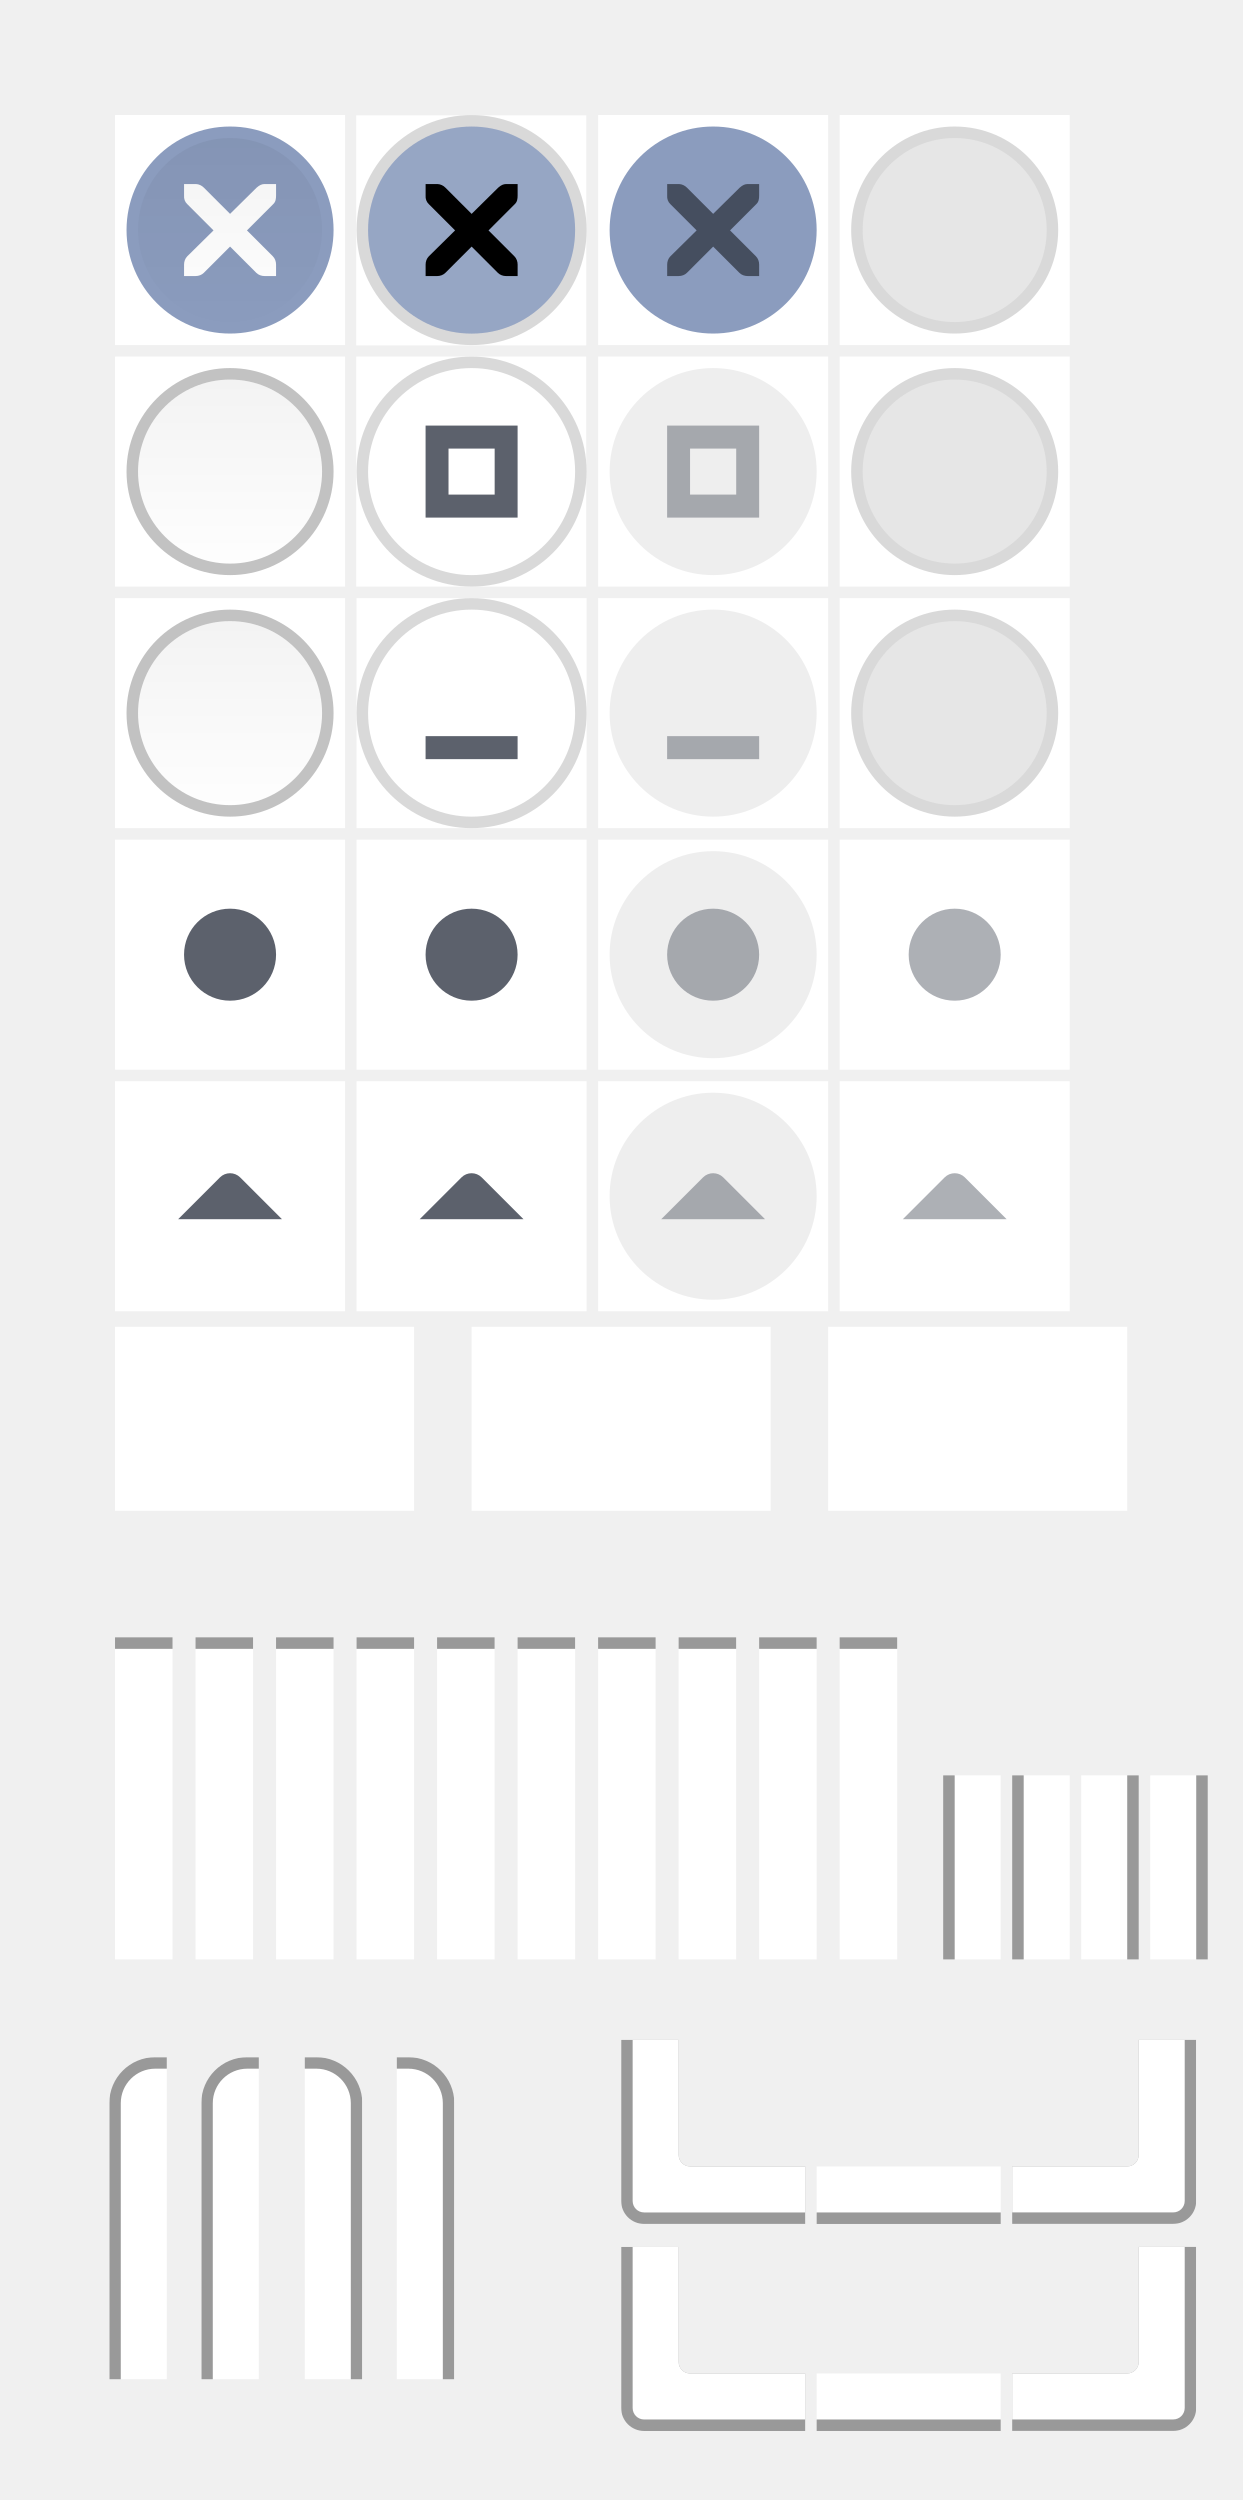
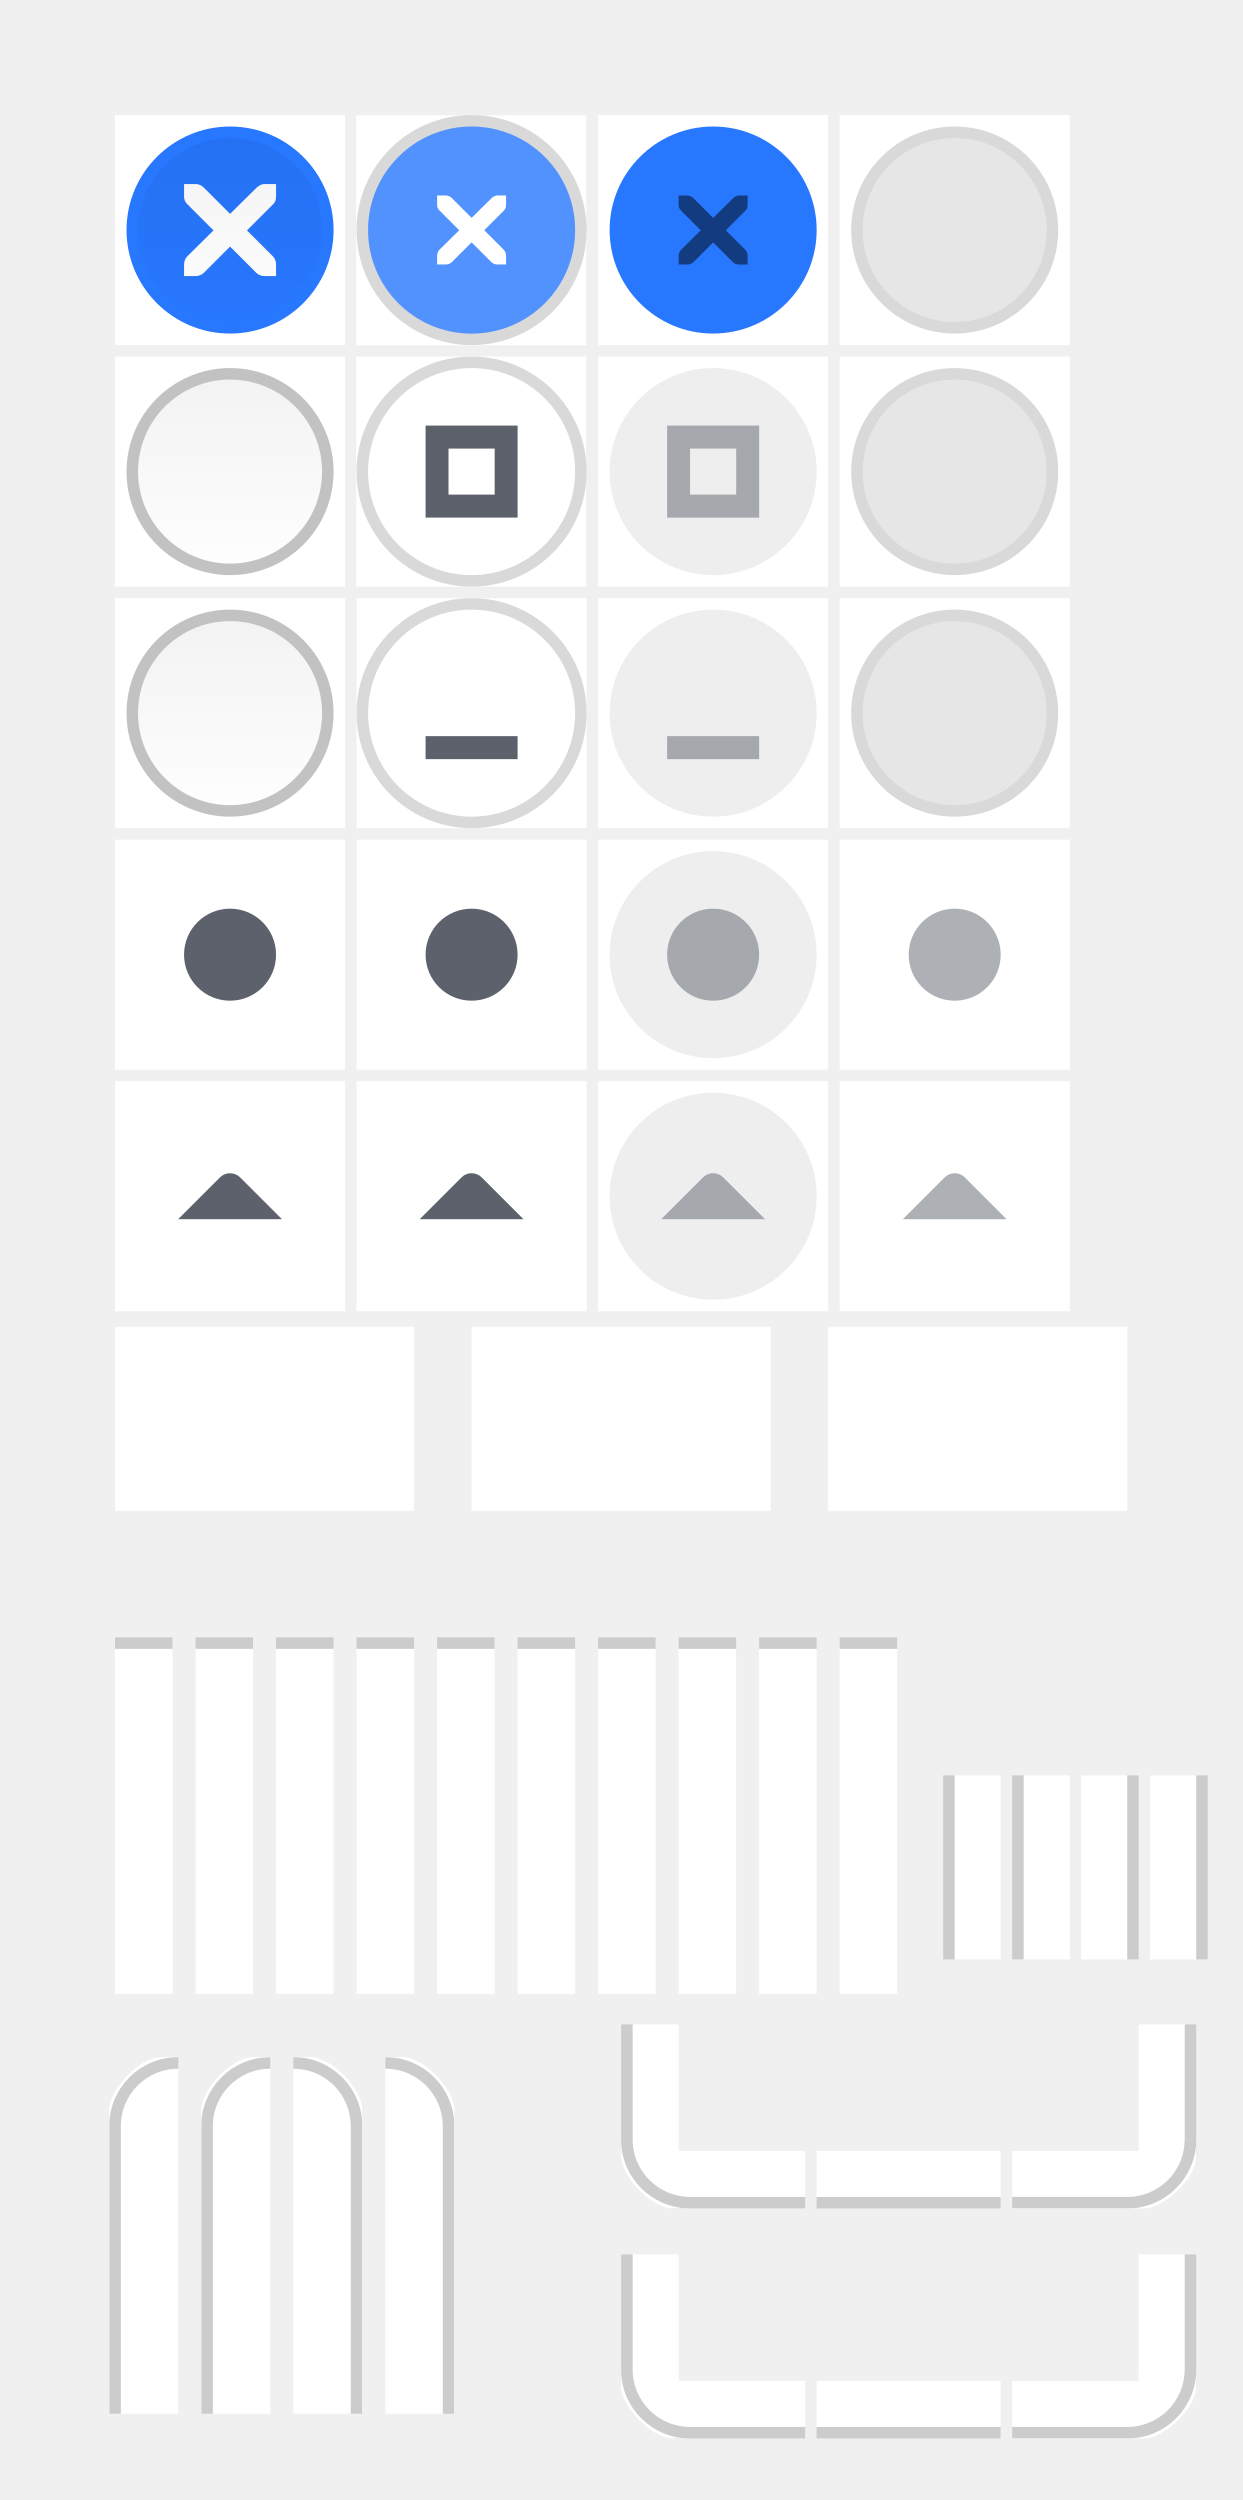
<svg xmlns="http://www.w3.org/2000/svg" xmlns:xlink="http://www.w3.org/1999/xlink" version="1.1" viewBox="0 0 108 217.35">
  <defs>
    <linearGradient id="linearGradient1168">
      <stop style="stop-opacity:.05" offset="0" />
      <stop style="stop-opacity:0" offset="1" />
    </linearGradient>
    <linearGradient id="linearGradient1086">
      <stop stop-color="#fff" offset="0" />
      <stop stop-color="#fff" offset=".6" />
      <stop stop-color="#bababa" offset="1" />
    </linearGradient>
-     <clipPath id="b">
-       <rect x="109.41" y="196.63" width="16" height="16" opacity=".3" />
-     </clipPath>
-     <clipPath id="a">
-       <rect x="9.5" y="178.85" width="5" height="28" fill="#fff" opacity=".539" />
-     </clipPath>
    <radialGradient id="radialGradient1090-7-9" cx="19" cy="571.7" r="7.503" gradientTransform="matrix(1.433,-5.4148e-7,5.4109e-7,1.433,-8.2283,-213.91)" gradientUnits="userSpaceOnUse" xlink:href="#linearGradient1086" />
    <radialGradient id="radialGradient1090-7-93" cx="19" cy="571.7" r="7.503" gradientTransform="matrix(1.433,-5.4148e-7,5.4109e-7,1.433,-8.2283,-180.9)" gradientUnits="userSpaceOnUse" xlink:href="#linearGradient1086" />
    <radialGradient id="radialGradient1090-4-5" cx="19" cy="571.7" r="7.503" gradientTransform="matrix(1.4224,-5.3748e-7,5.371e-7,1.4224,57.973,-174.87)" gradientUnits="userSpaceOnUse" xlink:href="#linearGradient1086" />
    <radialGradient id="radialGradient1090-4-5-7" cx="19" cy="571.7" r="7.503" gradientTransform="matrix(1.4224,-5.3748e-7,5.371e-7,1.4224,57.973,-207.87)" gradientUnits="userSpaceOnUse" xlink:href="#linearGradient1086" />
    <radialGradient id="radialGradient1090-4-5-7-3" cx="19" cy="571.7" r="7.503" gradientTransform="matrix(1.4224 -5.3748e-7 5.371e-7 1.4224 57.973 -174.87)" gradientUnits="userSpaceOnUse" xlink:href="#linearGradient1086" />
    <radialGradient id="radialGradient1090-4-5-7-5" cx="19" cy="571.7" r="7.503" gradientTransform="matrix(1.4224 -5.3748e-7 5.371e-7 1.4224 57.973 -207.87)" gradientUnits="userSpaceOnUse" xlink:href="#linearGradient1086" />
    <linearGradient id="linearGradient1080" x1="19" x2="19" y1="562.36" y2="581.25" gradientTransform="translate(-1e-7)" gradientUnits="userSpaceOnUse" xlink:href="#linearGradient1168" />
    <linearGradient id="linearGradient1080-2" x1="19" x2="19" y1="562.36" y2="581.25" gradientTransform="translate(2.7e-7 33)" gradientUnits="userSpaceOnUse" xlink:href="#linearGradient1168" />
    <linearGradient id="linearGradient1080-7" x1="19" x2="19" y1="562.36" y2="581.25" gradientTransform="translate(-2.9e-7 66)" gradientUnits="userSpaceOnUse" xlink:href="#linearGradient1168" />
+     <clipPath id="a-9">
+       <rect x="9.5" y="178.85" width="6" height="31" fill="#fff" opacity=".539" />
+     </clipPath>
+     <clipPath id="b-8">
+       <rect x="109.41" y="196.63" width="16" height="16" opacity=".3" />
+     </clipPath>
+     <clipPath id="clipPath6191">
+       <path d="m9.5 194.85v-16h16v5h-11v11z" style="stroke-linecap:round;stroke-linejoin:round;stroke-width:30.2" />
+     </clipPath>
  </defs>
  <g id="close-active" transform="translate(1.0005 -551.36)">
    <rect x="9" y="561.36" width="20" height="20" fill="#fff" stroke-width=".714" />
-     <path d="m19 562.36c-4.964 0-9 4.036-9 9 0 4.964 4.036 9 9 9s9-4.036 9-9-4.036-9-9-9z" color="#000000" color-rendering="auto" dominant-baseline="auto" fill="#8b9cbe" image-rendering="auto" shape-rendering="auto" solid-color="#000000" stop-color="#000000" />
+     <path d="m19 562.36c-4.964 0-9 4.036-9 9 0 4.964 4.036 9 9 9s9-4.036 9-9-4.036-9-9-9z" color="#000000" color-rendering="auto" dominant-baseline="auto" fill="#2777ff" image-rendering="auto" shape-rendering="auto" solid-color="#000000" stop-color="#000000" />
    <path d="m15.003 567.36h1c0.011-1.4e-4 0.021-4.8e-4 0.031 0 0.255 0.011 0.51 0.129 0.687 0.312l2.28 2.281 2.312-2.281c0.266-0.231 0.447-0.305 0.687-0.312h1v1c0 0.286-0.034 0.551-0.25 0.75l-2.28 2.281 2.249 2.25c0.188 0.188 0.281 0.453 0.281 0.719v1h-1c-0.265-1e-5 -0.53-0.093-0.719-0.281l-2.28-2.281-2.28 2.281c-0.188 0.188-0.453 0.281-0.719 0.281h-1v-1c0-0.265 0.093-0.531 0.281-0.719l2.28-2.25-2.28-2.281c-0.211-0.195-0.303-0.469-0.281-0.75v-1z" color="#bebebe" enable-background="new" fill="#fff" stroke-width="1.333" />
-     <path d="m19 563.36c-4.412 0-8 3.588-8 8 0 4.412 3.588 8 8 8s8-3.588 8-8-3.588-8-8-8z" color="#000000" color-rendering="auto" dominant-baseline="auto" fill="#8b9cbe" image-rendering="auto" shape-rendering="auto" solid-color="#000000" stop-color="#000000" style="fill:url(#linearGradient1080);stroke-width:.889" />
+     <path d="m19 563.36c-4.412 0-8 3.588-8 8 0 4.412 3.588 8 8 8s8-3.588 8-8-3.588-8-8-8z" color="#000000" color-rendering="auto" dominant-baseline="auto" fill="#2777ff" image-rendering="auto" shape-rendering="auto" solid-color="#000000" stop-color="#000000" style="fill:url(#linearGradient1080);stroke-width:.889" />
  </g>
  <g id="close-prelight" transform="matrix(1.0573 0 0 1.0573 -13.977 -584.07)">
    <rect x="42.51" y="561.9" width="18.917" height="18.917" fill="#fff" stroke-width=".676" />
-     <path d="m51.998 562.35c-4.959 0-8.985 4.026-8.985 8.985 0 4.959 4.026 8.985 8.985 8.985s8.985-4.026 8.985-8.985c0-4.959-4.026-8.985-8.985-8.985z" color="#000000" color-rendering="auto" dominant-baseline="auto" fill="#8b9cbe" image-rendering="auto" shape-rendering="auto" solid-color="#000000" stop-color="#000000" style="stroke-width:.946;stroke:#d9d9d9" />
-     <path d="m51.998 562.82c-4.698 0-8.512 3.814-8.512 8.512s3.814 8.512 8.512 8.512 8.512-3.814 8.512-8.512-3.814-8.512-8.512-8.512z" color="#000000" color-rendering="auto" dominant-baseline="auto" fill="#fff" image-rendering="auto" opacity=".1" shape-rendering="auto" solid-color="#000000" stop-color="#000000" style="fill:#fff" />
-     <path d="m48.217 567.55h0.946c0.01-1.3e-4 0.02-4.5e-4 0.03 0 0.241 0.01 0.482 0.122 0.65 0.296l2.157 2.158 2.187-2.158c0.251-0.218 0.422-0.289 0.65-0.296h0.946v0.946c0 0.271-0.032 0.521-0.236 0.709l-2.157 2.158 2.127 2.128c0.178 0.178 0.266 0.429 0.266 0.68v0.946h-0.946c-0.251-1e-5 -0.502-0.088-0.68-0.266l-2.157-2.158-2.157 2.158c-0.178 0.178-0.429 0.266-0.68 0.266h-0.946v-0.946c0-0.251 0.088-0.502 0.266-0.68l2.157-2.128-2.157-2.158c-0.199-0.184-0.287-0.444-0.266-0.709v-0.946z" color="#bebebe" enable-background="new" fill="#fff" stroke-width="1.261" style="fill:#000" />
+     <path d="m51.998 562.35c-4.959 0-8.985 4.026-8.985 8.985 0 4.959 4.026 8.985 8.985 8.985s8.985-4.026 8.985-8.985c0-4.959-4.026-8.985-8.985-8.985z" color="#000000" color-rendering="auto" dominant-baseline="auto" fill="#2777ff" image-rendering="auto" shape-rendering="auto" solid-color="#000000" stop-color="#000000" style="stroke-width:.946;stroke:#d9d9d9" />
+     <path d="m51.998 562.82c-4.698 0-8.512 3.814-8.512 8.512s3.814 8.512 8.512 8.512 8.512-3.814 8.512-8.512-3.814-8.512-8.512-8.512z" color="#000000" color-rendering="auto" dominant-baseline="auto" fill="#fff" image-rendering="auto" opacity=".1" shape-rendering="auto" solid-color="#000000" stop-color="#000000" style="fill:#fff;opacity:.2" />
+     <path d="m49.163 568.49h0.709c0.008-9e-5 0.015-3.3e-4 0.022 0 0.181 8e-3 0.362 0.091 0.487 0.222l1.617 1.618 1.64-1.618c0.188-0.164 0.317-0.217 0.487-0.222h0.709v0.709c0 0.203-0.024 0.391-0.177 0.532l-1.617 1.618 1.595 1.596c0.133 0.133 0.199 0.322 0.199 0.51v0.709h-0.709c-0.188-1e-5 -0.376-0.066-0.51-0.2l-1.617-1.618-1.617 1.618c-0.133 0.134-0.322 0.2-0.51 0.2h-0.709v-0.709c0-0.188 0.066-0.376 0.199-0.51l1.617-1.596-1.617-1.618c-0.149-0.138-0.215-0.333-0.199-0.532v-0.709z" color="#bebebe" enable-background="new" fill="#fff" stroke-width="1.261" style="fill:#fff" />
  </g>
  <g id="close-pressed" transform="translate(-23 -551.36)">
    <rect x="75" y="561.36" width="20" height="20" fill="#fff" stroke-width=".714" />
-     <path d="m85 562.36c-4.964 0-9 4.036-9 9s4.036 9 9 9 9-4.036 9-9-4.036-9-9-9z" color="#000000" color-rendering="auto" dominant-baseline="auto" fill="#8b9cbe" image-rendering="auto" shape-rendering="auto" solid-color="#000000" stop-color="#000000" />
-     <path d="m81.003 567.36h1c0.011-1.2e-4 0.021-4.7e-4 0.031 0 0.255 0.011 0.51 0.129 0.687 0.312l2.28 2.281 2.312-2.281c0.266-0.23 0.447-0.305 0.687-0.312h1v1c0 0.286-0.034 0.551-0.25 0.75l-2.28 2.281 2.249 2.25c0.188 0.188 0.281 0.453 0.281 0.719v1h-1c-0.265-1e-5 -0.53-0.093-0.718-0.281l-2.28-2.281-2.28 2.281c-0.188 0.188-0.453 0.281-0.718 0.281h-1v-1c0-0.265 0.093-0.531 0.281-0.719l2.28-2.25-2.28-2.281c-0.211-0.195-0.303-0.469-0.281-0.75v-1z" color="#bebebe" enable-background="new" opacity=".5" stroke-width="1.333" style="opacity:.5" />
+     <path d="m85 562.36c-4.964 0-9 4.036-9 9s4.036 9 9 9 9-4.036 9-9-4.036-9-9-9z" color="#000000" color-rendering="auto" dominant-baseline="auto" fill="#2777ff" image-rendering="auto" shape-rendering="auto" solid-color="#000000" stop-color="#000000" />
+     <path d="m82.002 568.36h0.75c8e-3 -9e-5 0.016-3.6e-4 0.023 0 0.191 8e-3 0.382 0.096 0.515 0.234l1.71 1.711 1.734-1.711c0.199-0.173 0.335-0.229 0.515-0.234h0.75v0.75c0 0.215-0.026 0.413-0.187 0.562l-1.71 1.711 1.687 1.687c0.141 0.141 0.211 0.34 0.211 0.539v0.75h-0.75c-0.199-1e-5 -0.398-0.07-0.539-0.211l-1.71-1.711-1.71 1.711c-0.141 0.141-0.34 0.211-0.539 0.211h-0.75v-0.75c0-0.199 0.07-0.398 0.211-0.539l1.71-1.687-1.71-1.711c-0.158-0.146-0.227-0.352-0.211-0.562v-0.75z" color="#bebebe" enable-background="new" opacity=".5" stroke-width="1.333" style="opacity:.5" />
  </g>
  <g id="close-inactive" transform="translate(-35 -551.36)">
    <rect x="108" y="561.36" width="20" height="20" fill="#fff" stroke-width=".714" />
    <path d="m118 562.86c-4.694 0-8.5 3.806-8.5 8.5 0 4.694 3.806 8.5 8.5 8.5s8.5-3.806 8.5-8.5-3.806-8.5-8.5-8.5z" fill="#e6e6e6" stroke="#dadada" style="fill:#e6e6e6;stroke:#d9d9d9" />
  </g>
  <g id="maximize-active" transform="translate(1.0005 -563.36)">
    <rect x="9" y="594.36" width="20" height="20" fill="#fff" stroke-width=".714" />
    <path d="m19 595.86c-4.694 0-8.5 3.806-8.5 8.5 0 4.694 3.806 8.5 8.5 8.5s8.5-3.806 8.5-8.5-3.806-8.5-8.5-8.5z" fill="url(#radialGradient1090-7-9)" stroke="#bababa" style="fill:#fff;stroke:#c2c2c2" />
-     <path d="m19 596.36c-4.412 0-8 3.588-8 8 0 4.412 3.588 8 8 8s8-3.588 8-8c0-4.412-3.588-8-8-8z" color="#000000" color-rendering="auto" dominant-baseline="auto" fill="#8b9cbe" image-rendering="auto" shape-rendering="auto" solid-color="#000000" stop-color="#000000" style="fill:url(#linearGradient1080-2);stroke-width:.889" />
+     <path d="m19 596.36c-4.412 0-8 3.588-8 8 0 4.412 3.588 8 8 8s8-3.588 8-8-3.588-8-8-8z" color="#000000" color-rendering="auto" dominant-baseline="auto" fill="#2777ff" image-rendering="auto" shape-rendering="auto" solid-color="#000000" stop-color="#000000" style="fill:url(#linearGradient1080-2);stroke-width:.889" />
  </g>
  <g id="maximize-prelight" transform="translate(-11 -563.36)">
    <rect x="41.967" y="594.36" width="20" height="20" fill="#fff" stroke-width=".714" />
-     <path d="m52 594.86c-5.243 0-9.5 4.257-9.5 9.5 0 5.243 4.257 9.5 9.5 9.5 5.243 0 9.5-4.257 9.5-9.5 0-5.243-4.257-9.5-9.5-9.5z" color="#000000" color-rendering="auto" dominant-baseline="auto" fill="#fff" image-rendering="auto" shape-rendering="auto" solid-color="#000000" stop-color="#000000" style="fill:#fff;stroke:#d9d9d9" />
+     <path d="m52 594.86c-5.243 0-9.5 4.257-9.5 9.5 0 5.243 4.257 9.5 9.5 9.5s9.5-4.257 9.5-9.5c0-5.243-4.257-9.5-9.5-9.5z" color="#000000" color-rendering="auto" dominant-baseline="auto" fill="#fff" image-rendering="auto" shape-rendering="auto" solid-color="#000000" stop-color="#000000" style="fill:#fff;stroke:#d9d9d9" />
    <path d="m48 600.36v8h8v-8zm1.994 2h4.012v4h-4.012z" color="#000000" color-rendering="auto" dominant-baseline="auto" fill="#5c616c" image-rendering="auto" shape-rendering="auto" solid-color="#000000" style="fill:#5c616c" />
  </g>
  <g id="maximize-pressed" transform="translate(-23 -563.36)">
    <rect x="75" y="594.36" width="20" height="20" fill="#fff" stroke-width=".714" />
    <path d="m85 595.36c-4.964 0-9 4.036-9 9s4.036 9 9 9 9-4.036 9-9-4.036-9-9-9z" color="#000000" color-rendering="auto" dominant-baseline="auto" fill="url(#radialGradient1090-4-5-7-5)" image-rendering="auto" shape-rendering="auto" solid-color="#000000" stop-color="#000000" style="fill:#eee" />
    <path d="m81 600.36v8h8v-8zm1.994 2h4.012v4h-4.012z" color="#000000" color-rendering="auto" dominant-baseline="auto" fill="#5c616c" image-rendering="auto" shape-rendering="auto" solid-color="#000000" style="opacity:.5" />
  </g>
  <g id="maximize-inactive" transform="translate(-35 -563.36)">
    <rect x="108" y="594.36" width="20" height="20" fill="#fff" stroke-width=".714" />
    <path d="m118 595.86c-4.694 0-8.5 3.806-8.5 8.5 0 4.694 3.806 8.5 8.5 8.5s8.5-3.806 8.5-8.5-3.806-8.5-8.5-8.5z" fill="#e6e6e6" stroke="#dadada" style="fill:#e6e6e6;stroke:#d9d9d9" />
  </g>
  <g id="hide-active" transform="translate(1.0005 -575.36)">
    <rect x="9" y="627.36" width="20" height="20" fill="#fff" stroke-width=".714" />
    <path d="m19 628.86c-4.694 0-8.5 3.806-8.5 8.5 0 4.694 3.806 8.5 8.5 8.5s8.5-3.806 8.5-8.5-3.806-8.5-8.5-8.5z" fill="url(#radialGradient1090-7-93)" stroke="#bababa" style="fill:#fff;stroke:#c2c2c2" />
-     <path d="m19 629.36c-4.412 0-8 3.588-8 8 0 4.412 3.588 8 8 8s8-3.588 8-8-3.588-8-8-8z" color="#000000" color-rendering="auto" dominant-baseline="auto" fill="#8b9cbe" image-rendering="auto" shape-rendering="auto" solid-color="#000000" stop-color="#000000" style="fill:url(#linearGradient1080-7);stroke-width:.889" />
+     <path d="m19 629.36c-4.412 0-8 3.588-8 8 0 4.412 3.588 8 8 8s8-3.588 8-8-3.588-8-8-8z" color="#000000" color-rendering="auto" dominant-baseline="auto" fill="#2777ff" image-rendering="auto" shape-rendering="auto" solid-color="#000000" stop-color="#000000" style="fill:url(#linearGradient1080-7);stroke-width:.889" />
  </g>
  <g id="hide-prelight" transform="translate(-11 -575.36)">
    <rect x="42" y="627.36" width="20" height="20" fill="#fff" stroke-width=".714" />
-     <path d="m52 627.86c-5.243 0-9.5 4.257-9.5 9.5 0 5.243 4.257 9.5 9.5 9.5 5.243 0 9.5-4.257 9.5-9.5 0-5.243-4.257-9.5-9.5-9.5z" color="#000000" color-rendering="auto" dominant-baseline="auto" fill="#fff" image-rendering="auto" shape-rendering="auto" solid-color="#000000" stop-color="#000000" style="fill:#fff;stroke:#d9d9d9" />
+     <path d="m52 627.86c-5.243 0-9.5 4.257-9.5 9.5 0 5.243 4.257 9.5 9.5 9.5s9.5-4.257 9.5-9.5c0-5.243-4.257-9.5-9.5-9.5z" color="#000000" color-rendering="auto" dominant-baseline="auto" fill="#fff" image-rendering="auto" shape-rendering="auto" solid-color="#000000" stop-color="#000000" style="fill:#fff;stroke:#d9d9d9" />
    <path d="m48 639.36v2h8v-2" color="#000000" color-rendering="auto" dominant-baseline="auto" fill="#5c616c" image-rendering="auto" shape-rendering="auto" solid-color="#000000" style="fill:#5c616c" />
  </g>
  <g id="hide-pressed" transform="translate(-23 -575.36)">
    <rect x="75" y="627.36" width="20" height="20" fill="#fff" stroke-width=".714" />
    <path d="m85 628.36c-4.964 0-9 4.036-9 9s4.036 9 9 9 9-4.036 9-9-4.036-9-9-9z" color="#000000" color-rendering="auto" dominant-baseline="auto" fill="url(#radialGradient1090-4-5-7-3)" image-rendering="auto" shape-rendering="auto" solid-color="#000000" stop-color="#000000" style="fill:#eee" />
    <path d="m81 639.36v2h8v-2" color="#000000" color-rendering="auto" dominant-baseline="auto" fill="#5c616c" image-rendering="auto" shape-rendering="auto" solid-color="#000000" style="opacity:.5" />
  </g>
  <g id="hide-inactive" transform="translate(-35 -575.36)">
    <rect x="108" y="627.36" width="20" height="20" fill="#fff" stroke-width=".714" />
    <path d="m118 628.86c-4.694 0-8.5 3.806-8.5 8.5 0 4.694 3.806 8.5 8.5 8.5s8.5-3.806 8.5-8.5-3.806-8.5-8.5-8.5z" fill="#e6e6e6" stroke="#dadada" style="fill:#e6e6e6;stroke:#d9d9d9" />
  </g>
  <rect id="menu-active" x="10" y="115.35" width="26" height="16" fill="#fff" />
  <use id="menu-pressed" transform="translate(31 -2.0352e-5)" width="100%" height="100%" fill="#ffffff" xlink:href="#menu-active" />
  <use id="menu-inactive" transform="translate(62 -2.0352e-5)" width="100%" height="100%" fill="#ffffff" xlink:href="#menu-active" />
  <g id="title-1-active">
    <g id="" transform="matrix(.17857 0 0 1 9.1072 -415.01)">
-       <rect x="5" y="557.36" width="28" height="28" fill="#fff" />
+       <rect x="5" y="557.36" width="28" height="31" fill="#fff" />
    </g>
-     <rect x="10" y="142.35" width="5" height="1" opacity=".4" />
+     <rect x="10" y="142.35" width="5" height="1" opacity=".4" style="opacity:.2" />
  </g>
  <use id="title-2-active" transform="translate(7)" width="100%" height="100%" xlink:href="#title-1-active" />
  <use id="title-3-active" transform="translate(14)" width="100%" height="100%" xlink:href="#title-1-active" />
  <use id="title-4-active" transform="translate(21)" width="100%" height="100%" xlink:href="#title-1-active" />
  <use id="title-5-active" transform="translate(28)" width="100%" height="100%" xlink:href="#title-1-active" />
  <use id="title-1-inactive" transform="translate(35)" width="100%" height="100%" xlink:href="#title-1-active" />
  <use id="title-2-inactive" transform="translate(42)" width="100%" height="100%" xlink:href="#title-1-active" />
  <use id="title-3-inactive" transform="translate(49)" width="100%" height="100%" xlink:href="#title-1-active" />
  <use id="title-4-inactive" transform="translate(56)" width="100%" height="100%" xlink:href="#title-1-active" />
  <use id="title-5-inactive" transform="translate(63)" width="100%" height="100%" xlink:href="#title-1-active" />
  <g id="stick-active" transform="translate(1.0005 -521.36)">
    <rect x="9" y="594.36" width="20" height="20" fill="#fff" stroke-width=".714" />
    <circle cx="19" cy="604.36" r="4" fill="#5c616c" />
  </g>
  <g id="stick-prelight" transform="translate(-11 -521.36)">
    <rect x="42" y="594.36" width="20" height="20" fill="#fff" stroke-width=".714" />
    <path d="m52.033 595.36c-4.967 0-9 4.033-9 9s4.033 9 9 9 9-4.033 9-9-4.033-9-9-9z" color="#000000" color-rendering="auto" dominant-baseline="auto" fill="#fff" image-rendering="auto" shape-rendering="auto" solid-color="#000000" stop-color="#000000" />
    <circle cx="52" cy="604.36" r="4" fill="#5c616c" style="fill:#5c616c" />
  </g>
  <g id="stick-pressed" transform="translate(-23 -521.36)">
    <rect x="75" y="594.36" width="20" height="20" fill="#fff" stroke-width=".714" />
    <path d="m85 595.36c-4.964 0-9 4.036-9 9s4.036 9 9 9 9-4.036 9-9-4.036-9-9-9z" color="#000000" color-rendering="auto" dominant-baseline="auto" fill="url(#radialGradient1090-4-5-7)" image-rendering="auto" shape-rendering="auto" solid-color="#000000" stop-color="#000000" style="fill:#eee" />
    <circle cx="85" cy="604.36" r="4" fill="#5c616c" style="opacity:.5" />
  </g>
  <g id="stick-inactive" transform="translate(-35 -521.36)">
    <rect x="108" y="594.36" width="20" height="20" fill="#fff" stroke-width=".714" />
    <circle cx="118" cy="604.36" r="4" fill="#5c616c" opacity=".5" />
  </g>
  <g id="shade-active" transform="translate(1.0005 -533.36)">
    <rect x="8.999" y="627.36" width="20" height="20" fill="#fff" stroke-width=".714" />
    <path d="m23.515 639.36-3.638-3.638c-0.483-0.483-1.272-0.483-1.755 0l-3.638 3.638h9.031" fill="#5c616c" fill-rule="evenodd" stroke-width="1.515" />
  </g>
  <g id="shade-prelight" transform="translate(-11 -533.36)">
    <rect x="42" y="627.36" width="20" height="20" fill="#fff" stroke-width=".714" />
    <path d="m52.033 628.36c-4.967 0-9 4.033-9 9s4.033 9 9 9 9-4.033 9-9-4.033-9-9-9z" color="#000000" color-rendering="auto" dominant-baseline="auto" fill="#fff" image-rendering="auto" shape-rendering="auto" solid-color="#000000" stop-color="#000000" />
    <path d="m56.515 639.36-3.638-3.638c-0.483-0.483-1.272-0.483-1.755 0l-3.638 3.638h9.031" fill="#5c616c" fill-rule="evenodd" stroke-width="1.515" style="fill:#5c616c" />
  </g>
  <g id="shade-pressed" transform="translate(-23 -533.36)">
    <rect x="75" y="627.36" width="20" height="20" fill="#fff" stroke-width=".714" />
    <path d="m85 628.36c-4.964 0-9 4.036-9 9s4.036 9 9 9 9-4.036 9-9-4.036-9-9-9z" color="#000000" color-rendering="auto" dominant-baseline="auto" fill="url(#radialGradient1090-4-5)" image-rendering="auto" shape-rendering="auto" solid-color="#000000" stop-color="#000000" style="fill:#eee" />
    <path d="m89.515 639.36-3.638-3.638c-0.483-0.483-1.272-0.483-1.755 0l-3.638 3.638h9.031" fill="#5c616c" fill-rule="evenodd" stroke-width="1.515" style="opacity:.5" />
  </g>
  <g id="shade-inactive" transform="translate(-35 -533.36)">
    <rect x="108" y="627.36" width="20" height="20" fill="#fff" stroke-width=".714" />
    <path d="m122.52 639.36-3.638-3.638c-0.483-0.483-1.272-0.483-1.755 0l-3.638 3.638h9.031" fill="#5c616c" fill-rule="evenodd" opacity=".5" stroke-width="1.515" />
  </g>
-   <g id="top-left-active" clip-path="url(#a)">
-     <rect x="9.5" y="178.85" width="12" height="35" rx="4" ry="4" fill="#fff" />
-     <rect x="10" y="179.35" width="11" height="34" rx="3.5" ry="3.5" fill="none" opacity=".4" stroke="#000" stroke-linecap="square" />
-   </g>
  <rect x="9.5" y="178.85" width="7" height="28" fill="none" />
  <use id="top-left-inactive" transform="translate(8)" width="100%" height="100%" fill="#ffffff" xlink:href="#top-left-active" />
  <use id="top-right-active" transform="matrix(-1,0,0,1,41,0)" width="100%" height="100%" fill="#ffffff" xlink:href="#top-left-active" />
  <use id="top-right-inactive" transform="matrix(-1,0,0,1,49,0)" width="100%" height="100%" fill="#ffffff" xlink:href="#top-left-active" />
  <g id="left-active" transform="translate(25.281 -32.49)">
    <rect x="56.719" y="186.84" width="5" height="16" fill="#fff" />
-     <rect transform="scale(-1,1)" x="-57.719" y="186.84" width="1" height="16" opacity=".4" />
+     <rect transform="scale(-1,1)" x="-57.719" y="186.84" width="1" height="16" opacity=".4" style="opacity:.2" />
  </g>
  <use id="left-inactive" transform="translate(5.9998)" width="100%" height="100%" xlink:href="#left-active" />
  <use id="right-active" transform="matrix(-1,0,0,1,181,0)" width="100%" height="100%" xlink:href="#left-active" />
  <use id="right-inactive" transform="matrix(-1,0,0,1,187,0)" width="100%" height="100%" xlink:href="#left-active" />
-   <use id="bottom-active" transform="rotate(-90 96.001 179.35)" width="100%" height="100%" xlink:href="#left-active" />
-   <use id="bottom-inactive" transform="rotate(-90 105 188.35)" width="100%" height="100%" xlink:href="#left-active" />
-   <g id="bottom-left-active" transform="translate(-55.408 -19.279)" clip-path="url(#b)">
-     <path transform="translate(55.408,19.279)" d="m56.002 175.35c-1.108 0-2 0.892-2 2v14c0 1.108 0.892 2 2 2h14c1.108 0 2-0.892 2-2v-3h-12c-0.554 0-1-0.446-1-1v-12h-3z" fill="#fff" />
-     <path transform="translate(55.408,19.279)" d="m56.002 175.35c-1.108 0-2 0.892-2 2v14c0 1.108 0.892 2 2 2h14c1.108 0 2-0.892 2-2v-3h-12c-0.554 0-1-0.446-1-1v-12h-3z" opacity=".4" />
-     <path transform="translate(55.408,19.279)" d="m56.002 176.35c-0.554 0-1 0.446-1 1v14c0 0.554 0.446 1 1 1h14c0.554 0 1-0.446 1-1v-3h-11c-0.554 0-1-0.446-1-1v-11h-3z" fill="#fff" />
+   <use id="bottom-active" transform="rotate(-90 95.325 178.68)" width="100%" height="100%" xlink:href="#left-active" />
+   <use id="bottom-inactive" transform="rotate(-90 105.32 188.68)" width="100%" height="100%" xlink:href="#left-active" />
+   <use id="bottom-right-active" transform="rotate(-90,79,167)" width="100%" height="100%" xlink:href="#bottom-left-active" />
+   <use id="bottom-right-inactive" transform="rotate(-90 89 177)" width="100%" height="100%" xlink:href="#bottom-left-active" />
+   <use id="bottom-left-inactive" transform="translate(3e-7,20)" width="100%" height="100%" xlink:href="#bottom-left-active" />
+   <g id="top-left-active" clip-path="url(#a-9)">
+     <path d="m14 178.85h19.5c3.324 0 6 2.676 6 6v27c0 3.324-2.676 6-6 6h-18c-3.324 0-6-2.676-6-6l-1.41e-5 -28.5c-8e-7 -1.557 2.534-4.5 4.5-4.5z" style="fill:#fff;stroke-width:1.01" />
+     <path d="m15.5 179.35c3.047 0 5.5 2.453 5.5 5.5v27c0 3.047-2.453 5.5-5.5 5.5s-5.5-2.453-5.5-5.5v-27c0-3.047 2.453-5.5 5.5-5.5z" style="fill:none;opacity:.2;stroke-linecap:square;stroke-width:1.01;stroke:#000" />
  </g>
-   <use id="bottom-right-active" transform="rotate(-90 78.999 168.35)" width="100%" height="100%" xlink:href="#bottom-left-active" />
-   <use id="bottom-right-inactive" transform="rotate(-90 87.999 177.35)" width="100%" height="100%" xlink:href="#bottom-left-active" />
-   <use id="bottom-left-inactive" transform="translate(3e-7 18)" width="100%" height="100%" xlink:href="#bottom-left-active" />
+   <g id="bottom-left-active" transform="translate(-55.41 -20.63)" clip-path="url(#b-8)">
+     <path d="m113.86 213.63h13.555l-2e-3 -5.999-13.553-1e-3z" fill="#23252e" style="fill:#fff;stroke-width:1.01" />
+     <path d="m113.92 213.63 12.429-2e-3v-1.998l-12.429-2e-5z" opacity=".4" style="opacity:.2" />
+     <use transform="matrix(1,0,0,-1,99.908,391.48)" width="100%" height="100%" clip-path="url(#clipPath6191)" fill="#ffffff" xlink:href="#top-left-active" />
+   </g>
</svg>
